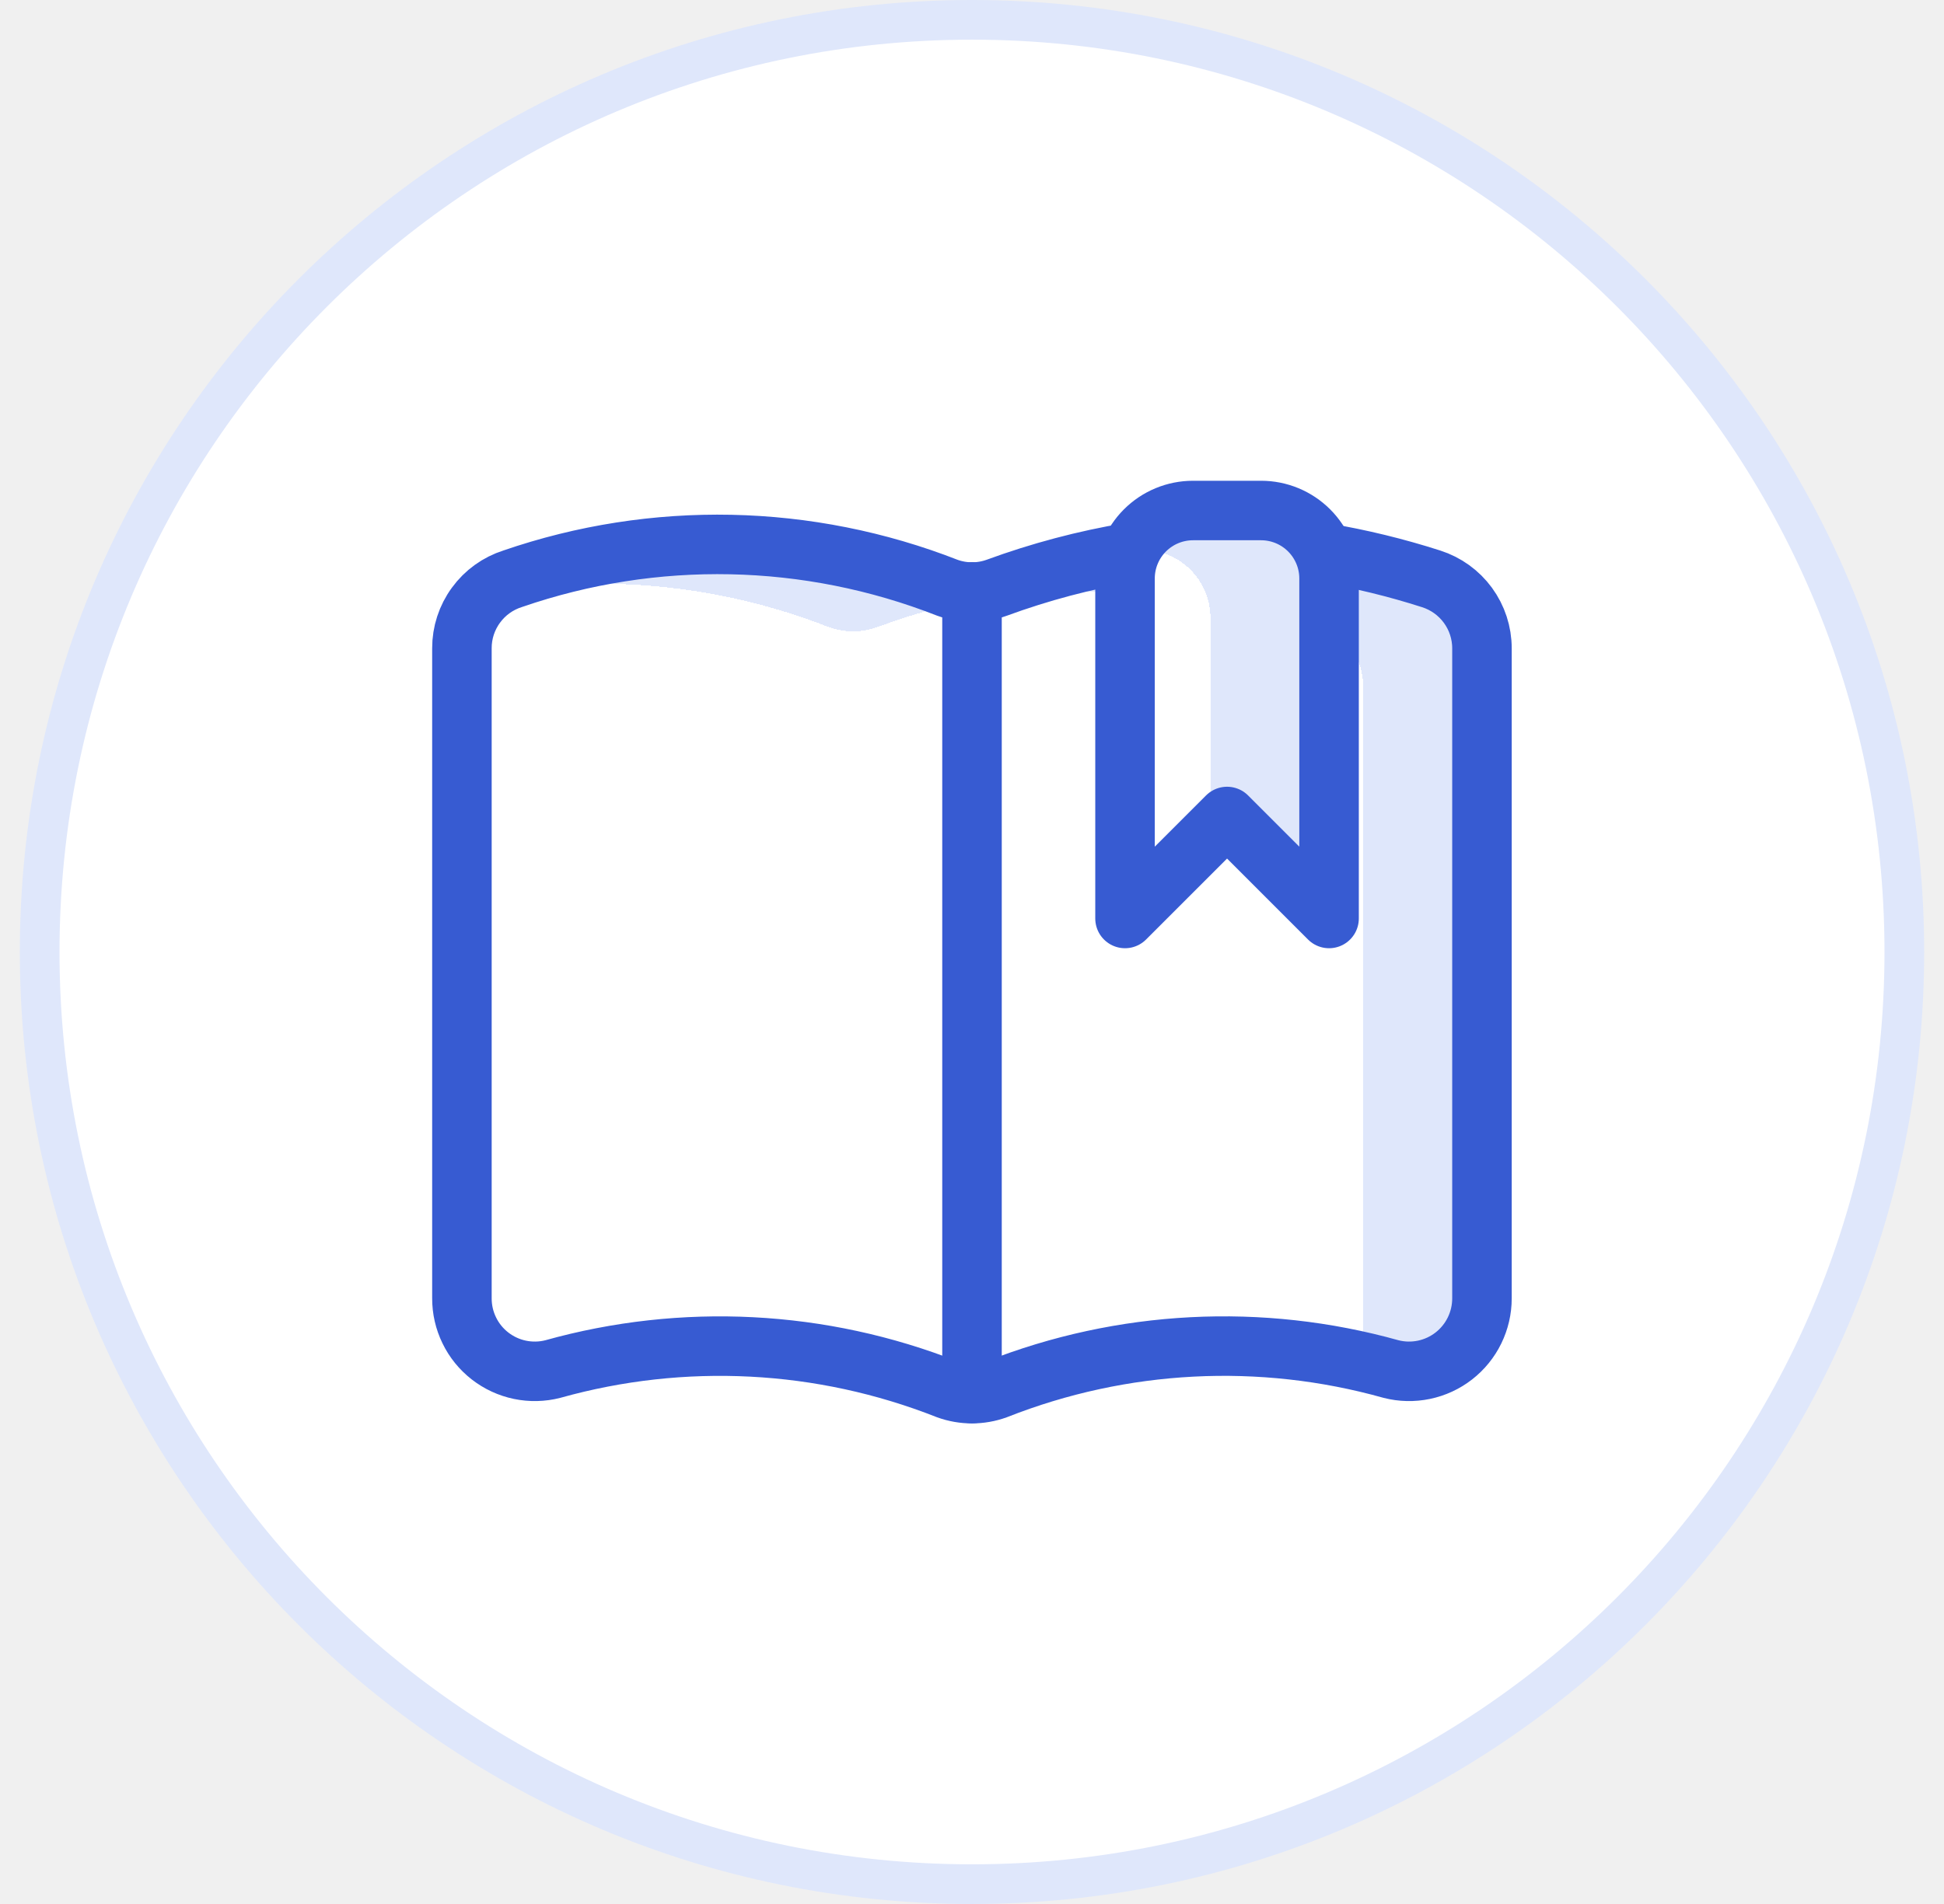
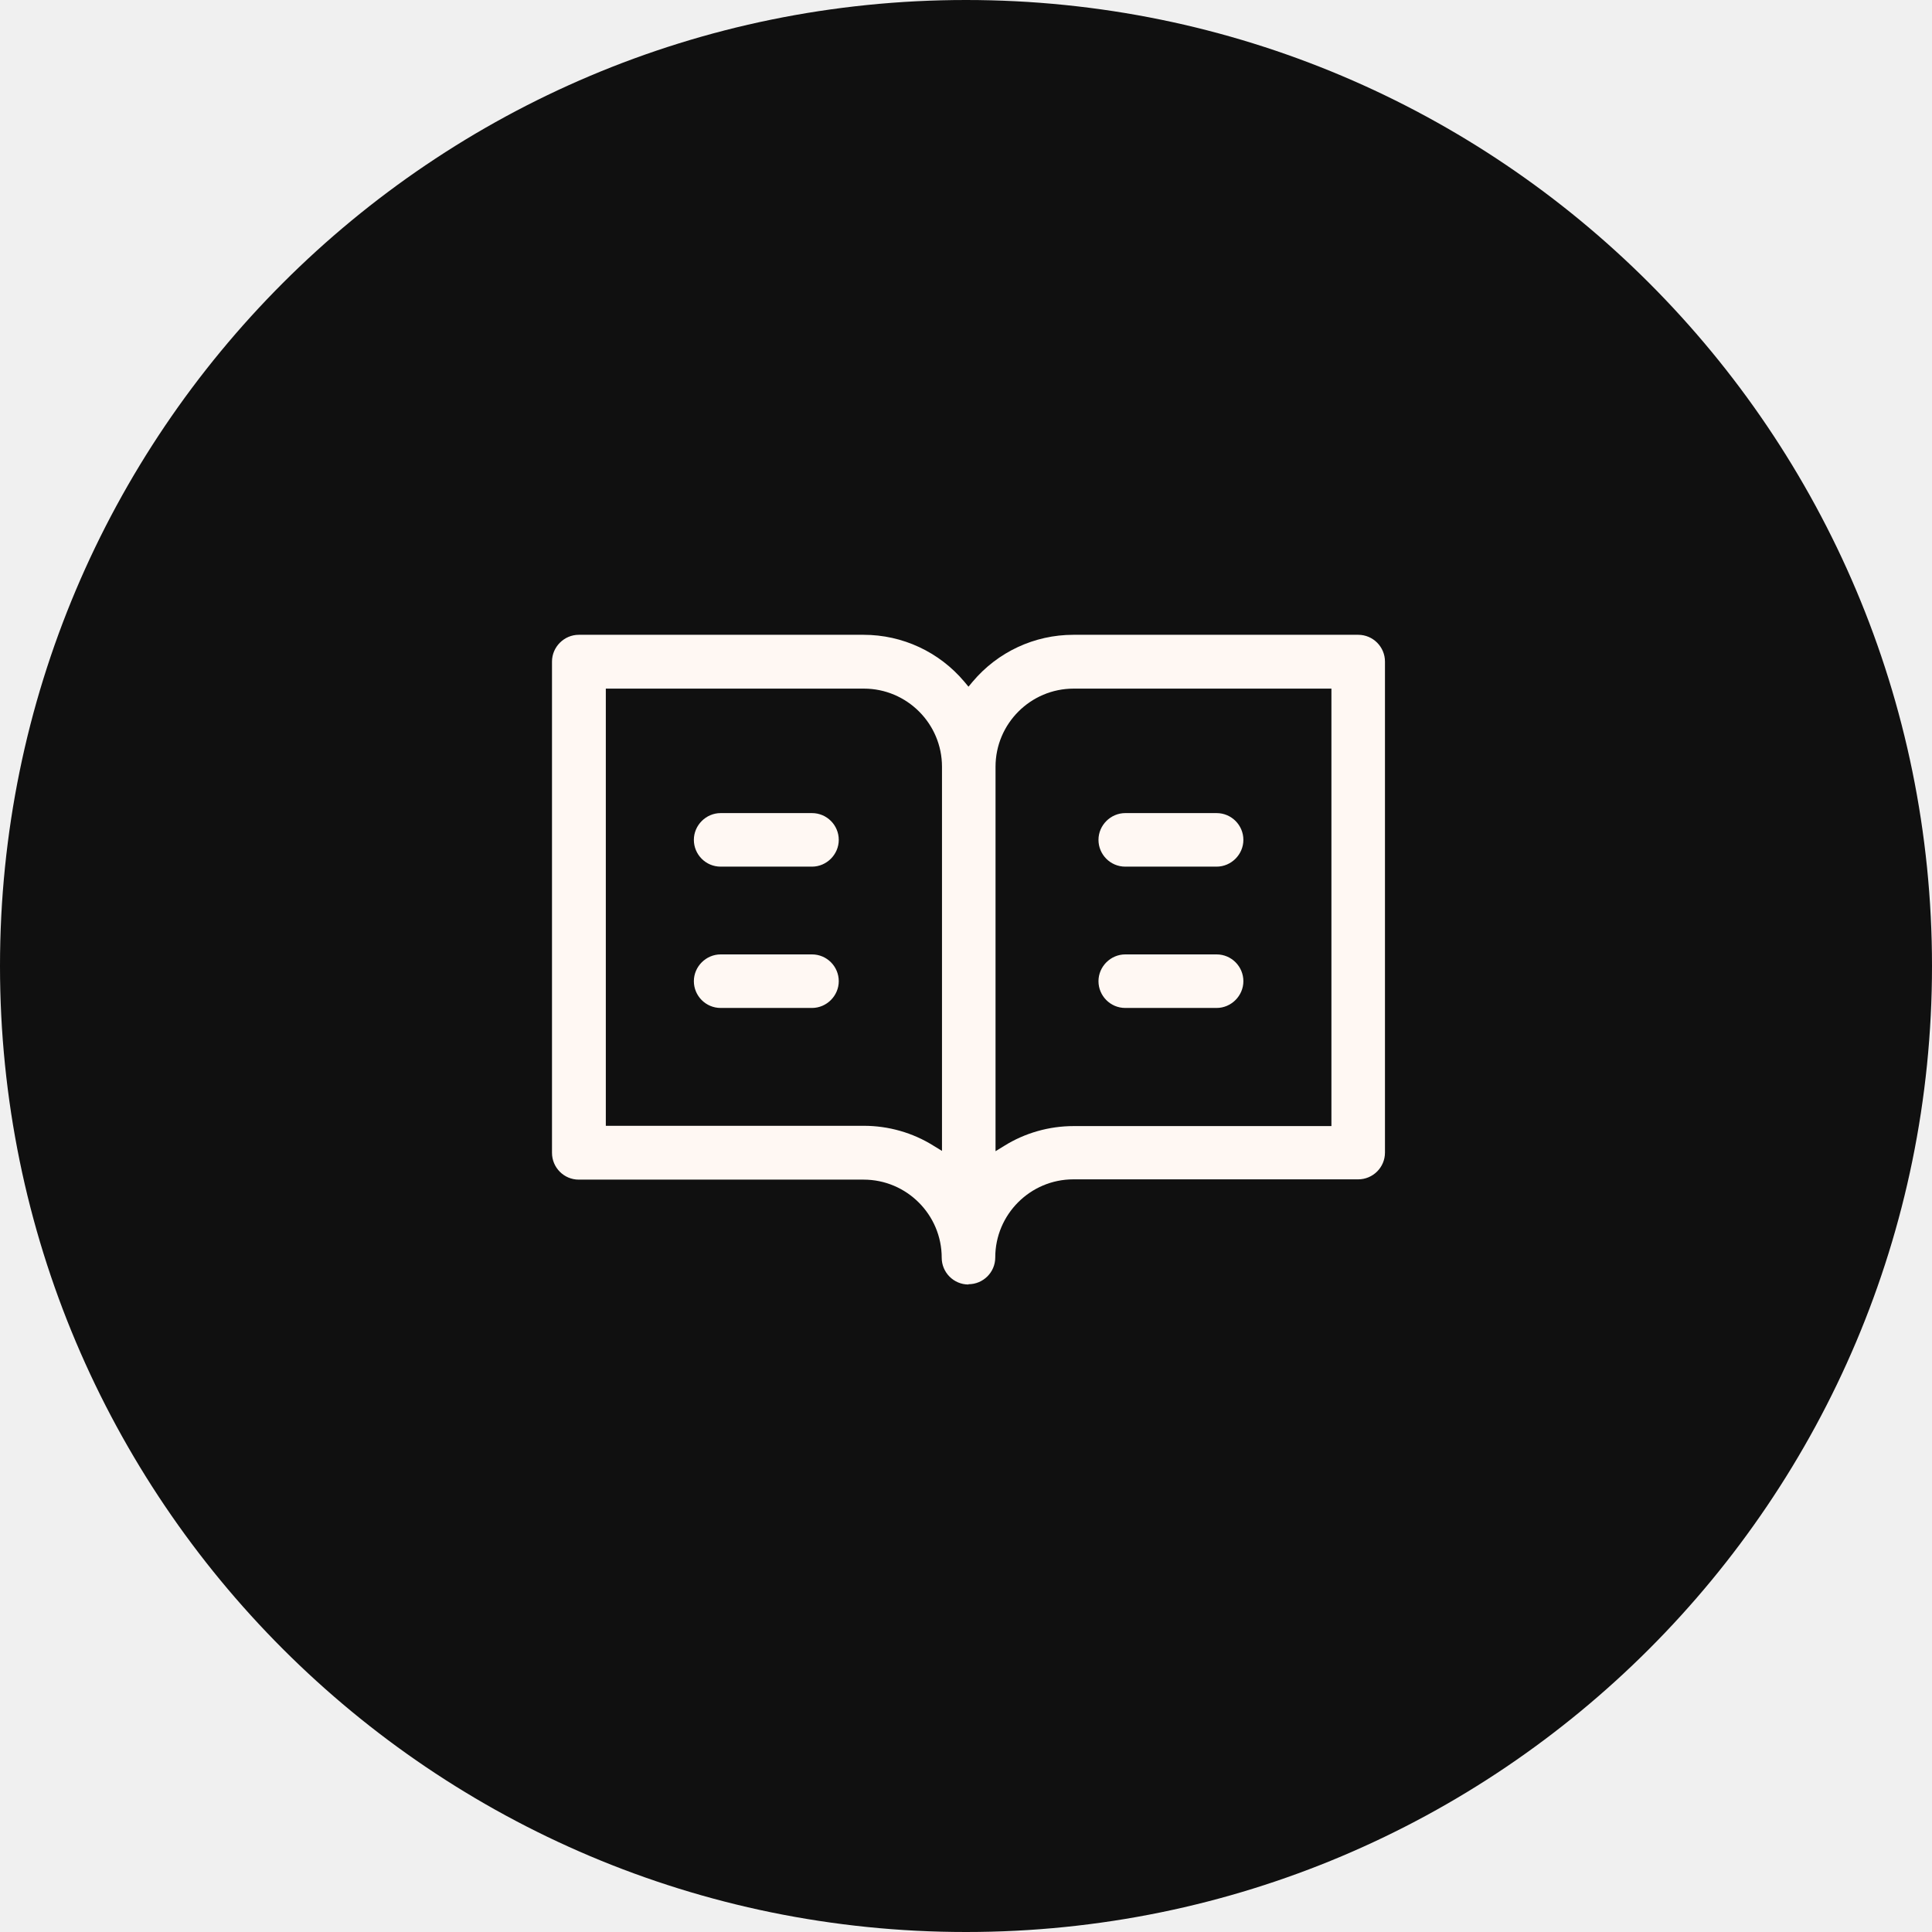
- <svg xmlns="http://www.w3.org/2000/svg" width="49" height="48" viewBox="0 0 49 48" fill="none">
-   <circle cx="24.5" cy="24" r="23.5" fill="white" stroke="#DFE7FB" />
-   <g clip-path="url(#clip0_410_10575)">
-     <g filter="url(#filter0_i_410_10575)">
-       <path d="M28.489 13.925C27.341 14.118 26.213 14.417 25.121 14.818C24.72 14.962 24.282 14.962 23.881 14.818C20.372 13.443 16.488 13.362 12.924 14.59C12.552 14.708 12.227 14.941 11.997 15.257C11.766 15.572 11.642 15.952 11.643 16.343V32.728C11.642 33.009 11.705 33.286 11.828 33.538C11.95 33.791 12.129 34.011 12.351 34.184C12.572 34.356 12.83 34.476 13.105 34.533C13.38 34.59 13.664 34.584 13.935 34.514C17.217 33.596 20.709 33.775 23.878 35.026C24.279 35.171 24.718 35.171 25.118 35.026C28.288 33.775 31.78 33.595 35.061 34.514C35.333 34.584 35.616 34.59 35.891 34.533C36.165 34.476 36.423 34.357 36.644 34.185C36.865 34.013 37.044 33.793 37.167 33.541C37.29 33.289 37.354 33.013 37.354 32.733V16.343C37.354 15.954 37.23 15.575 37 15.26C36.77 14.946 36.447 14.713 36.076 14.594C35.192 14.31 34.289 14.09 33.373 13.936" fill="white" />
-     </g>
-     <path d="M28.489 13.925C27.341 14.118 26.213 14.417 25.121 14.818C24.72 14.962 24.282 14.962 23.881 14.818C20.372 13.443 16.488 13.362 12.924 14.59C12.552 14.708 12.227 14.941 11.997 15.257C11.766 15.572 11.642 15.952 11.643 16.343V32.728C11.642 33.009 11.705 33.286 11.828 33.538C11.95 33.791 12.129 34.011 12.351 34.184C12.572 34.356 12.83 34.476 13.105 34.533C13.38 34.59 13.664 34.584 13.935 34.514C17.217 33.596 20.709 33.775 23.878 35.026C24.279 35.171 24.718 35.171 25.118 35.026C28.288 33.775 31.78 33.595 35.061 34.514C35.333 34.584 35.616 34.59 35.891 34.533C36.165 34.476 36.423 34.357 36.644 34.185C36.865 34.013 37.044 33.793 37.167 33.541C37.29 33.289 37.354 33.013 37.354 32.733V16.343C37.354 15.954 37.23 15.575 37 15.26C36.77 14.946 36.447 14.713 36.076 14.594C35.192 14.31 34.289 14.09 33.373 13.936" stroke="#375BD2" stroke-width="1.5" stroke-linecap="round" stroke-linejoin="round" />
-     <path d="M24.5 14.922V35.13" stroke="#375BD2" stroke-width="1.5" stroke-linecap="round" stroke-linejoin="round" />
-     <g filter="url(#filter1_i_410_10575)">
-       <path d="M33.5 23.155L30.929 20.584L28.357 23.155V14.584C28.357 14.129 28.538 13.693 28.859 13.372C29.181 13.05 29.617 12.87 30.072 12.87H31.786C32.24 12.87 32.676 13.05 32.998 13.372C33.319 13.693 33.5 14.129 33.5 14.584V23.155Z" fill="white" />
-     </g>
-     <path d="M33.5 23.155L30.929 20.584L28.357 23.155V14.584C28.357 14.129 28.538 13.693 28.859 13.372C29.181 13.05 29.617 12.87 30.072 12.87H31.786C32.24 12.87 32.676 13.05 32.998 13.372C33.319 13.693 33.5 14.129 33.5 14.584V23.155Z" stroke="#375BD2" stroke-width="1.5" stroke-linecap="round" stroke-linejoin="round" />
+ <svg xmlns="http://www.w3.org/2000/svg" fill="none" height="70" viewBox="0 0 70 70" width="70">
+   <clipPath id="a">
+     <path d="m20 23h30.19v23.54h-30.19z" />
+   </clipPath>
+   <circle cx="35" cy="35" fill="#101010" r="35" />
+   <g clip-path="url(#a)" fill="#fff8f3">
+     <path d="m35.09 46.54c-.54 0-.97-.44-.97-.97 0-1.56-1.27-2.83-2.83-2.83h-10.32c-.54 0-.97-.44-.97-.97v-17.8c0-.53.44-.97.97-.97h10.32c1.41 0 2.74.62 3.65 1.7l.15.18.15-.18c.91-1.08 2.24-1.7 3.65-1.7h10.32c.54 0 .97.44.97.97v17.79c0 .54-.44.97-.97.97h-10.32c-1.56 0-2.83 1.27-2.83 2.83 0 .54-.44.97-.97.97zm-13.14-5.75h9.35c.89 0 1.77.25 2.52.72l.31.19v-13.92c0-1.56-1.27-2.83-2.83-2.83h-9.35v15.85zm16.95-15.84c-1.56 0-2.83 1.27-2.83 2.83v13.93l.31-.19c.75-.47 1.63-.72 2.52-.72h9.34v-15.85z" />
+     <path d="m26.11 31.4c-.54 0-.97-.44-.97-.97s.44-.97.97-.97h3.31c.54 0 .97.44.97.97s-.44.97-.97.97z" />
+     <path d="m26.11 36.52c-.54 0-.97-.44-.97-.97s.44-.97.97-.97h3.31c.54 0 .97.44.97.97s-.44.97-.97.97z" />
+     <path d="m40.77 31.4c-.54 0-.97-.44-.97-.97s.44-.97.97-.97h3.31c.54 0 .97.44.97.97s-.44.97-.97.97z" />
+     <path d="m40.77 36.52c-.54 0-.97-.44-.97-.97s.44-.97.97-.97h3.31c.54 0 .97.44.97.97s-.44.97-.97.97z" />
  </g>
-   <defs>
-     <filter id="filter0_i_410_10575" x="10.893" y="12.974" width="27.211" height="22.91" filterUnits="userSpaceOnUse" color-interpolation-filters="sRGB">
-       <feFlood flood-opacity="0" result="BackgroundImageFix" />
-       <feBlend mode="normal" in="SourceGraphic" in2="BackgroundImageFix" result="shape" />
-       <feColorMatrix in="SourceAlpha" type="matrix" values="0 0 0 0 0 0 0 0 0 0 0 0 0 0 0 0 0 0 127 0" result="hardAlpha" />
-       <feOffset dx="-3" dy="1" />
-       <feComposite in2="hardAlpha" operator="arithmetic" k2="-1" k3="1" />
-       <feColorMatrix type="matrix" values="0 0 0 0 0.875 0 0 0 0 0.906 0 0 0 0 0.984 0 0 0 1 0" />
-       <feBlend mode="normal" in2="shape" result="effect1_innerShadow_410_10575" />
-     </filter>
-     <filter id="filter1_i_410_10575" x="27.607" y="12.12" width="6.643" height="11.786" filterUnits="userSpaceOnUse" color-interpolation-filters="sRGB">
-       <feFlood flood-opacity="0" result="BackgroundImageFix" />
-       <feBlend mode="normal" in="SourceGraphic" in2="BackgroundImageFix" result="shape" />
-       <feColorMatrix in="SourceAlpha" type="matrix" values="0 0 0 0 0 0 0 0 0 0 0 0 0 0 0 0 0 0 127 0" result="hardAlpha" />
-       <feOffset dx="-3" dy="1" />
-       <feComposite in2="hardAlpha" operator="arithmetic" k2="-1" k3="1" />
-       <feColorMatrix type="matrix" values="0 0 0 0 0.875 0 0 0 0 0.906 0 0 0 0 0.984 0 0 0 1 0" />
-       <feBlend mode="normal" in2="shape" result="effect1_innerShadow_410_10575" />
-     </filter>
-     <clipPath id="clip0_410_10575">
-       <rect width="27.429" height="27.429" fill="white" transform="translate(10.7858 10.2857)" />
-     </clipPath>
-   </defs>
</svg>
